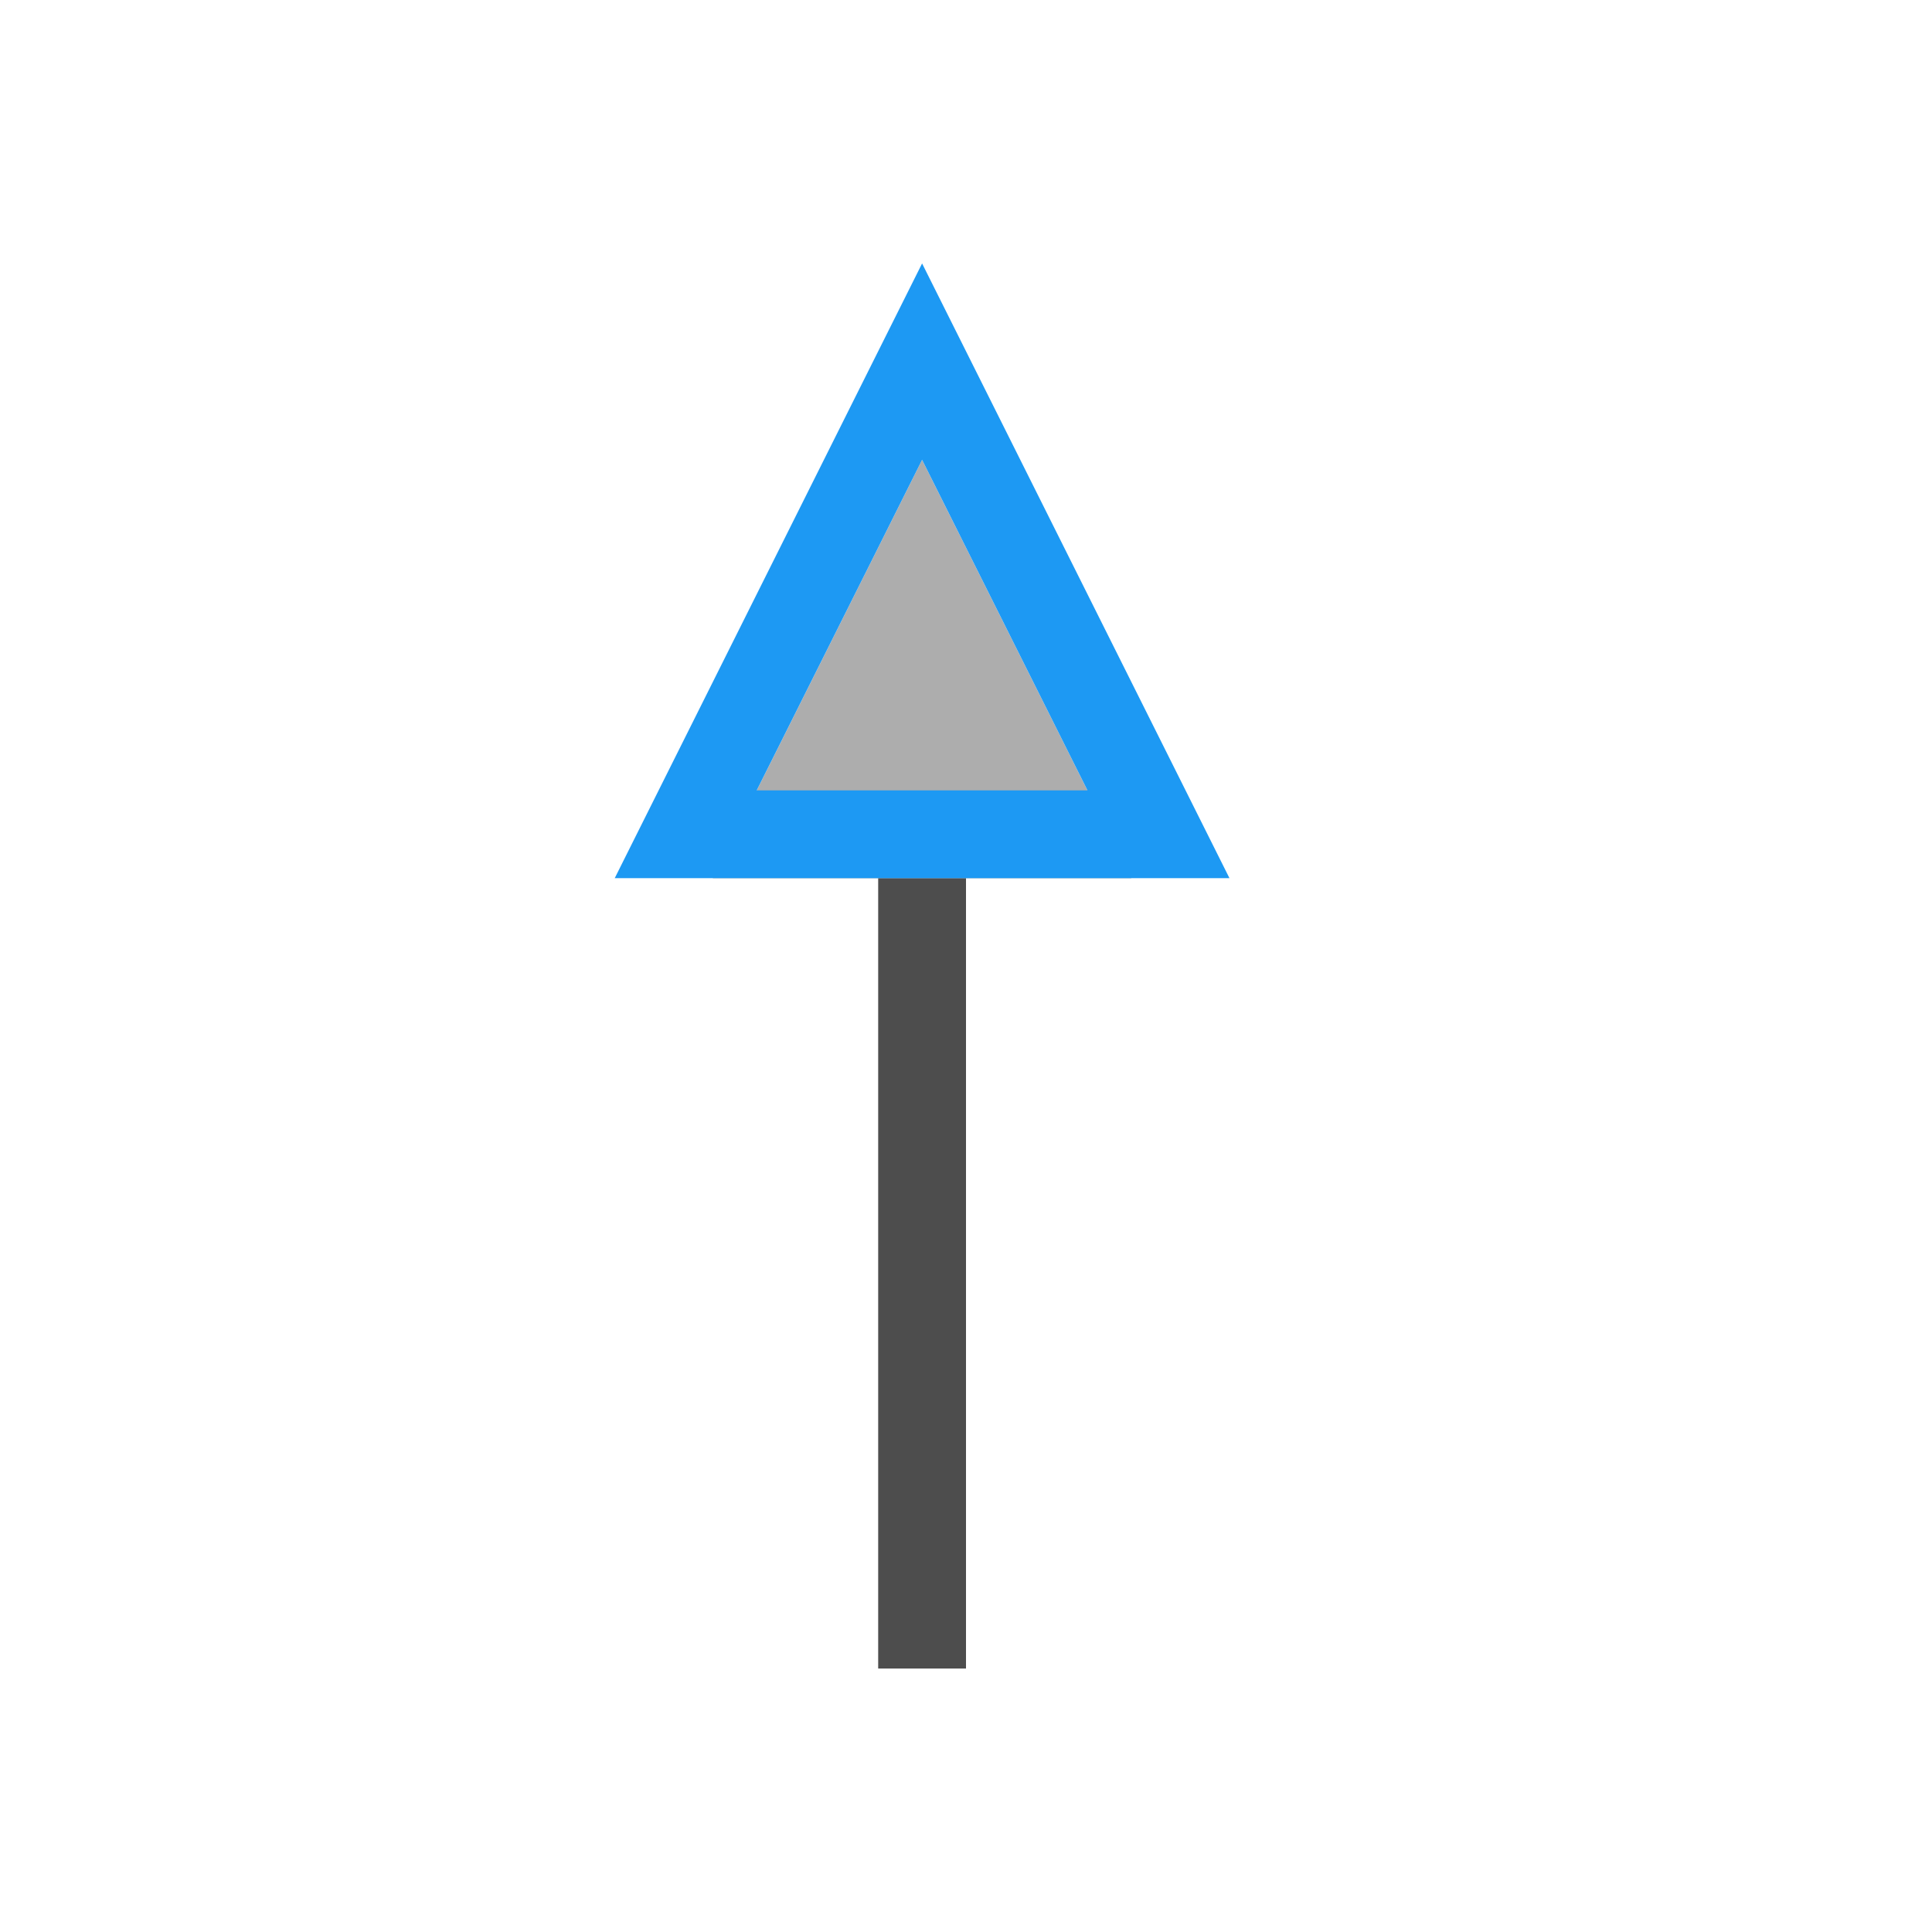
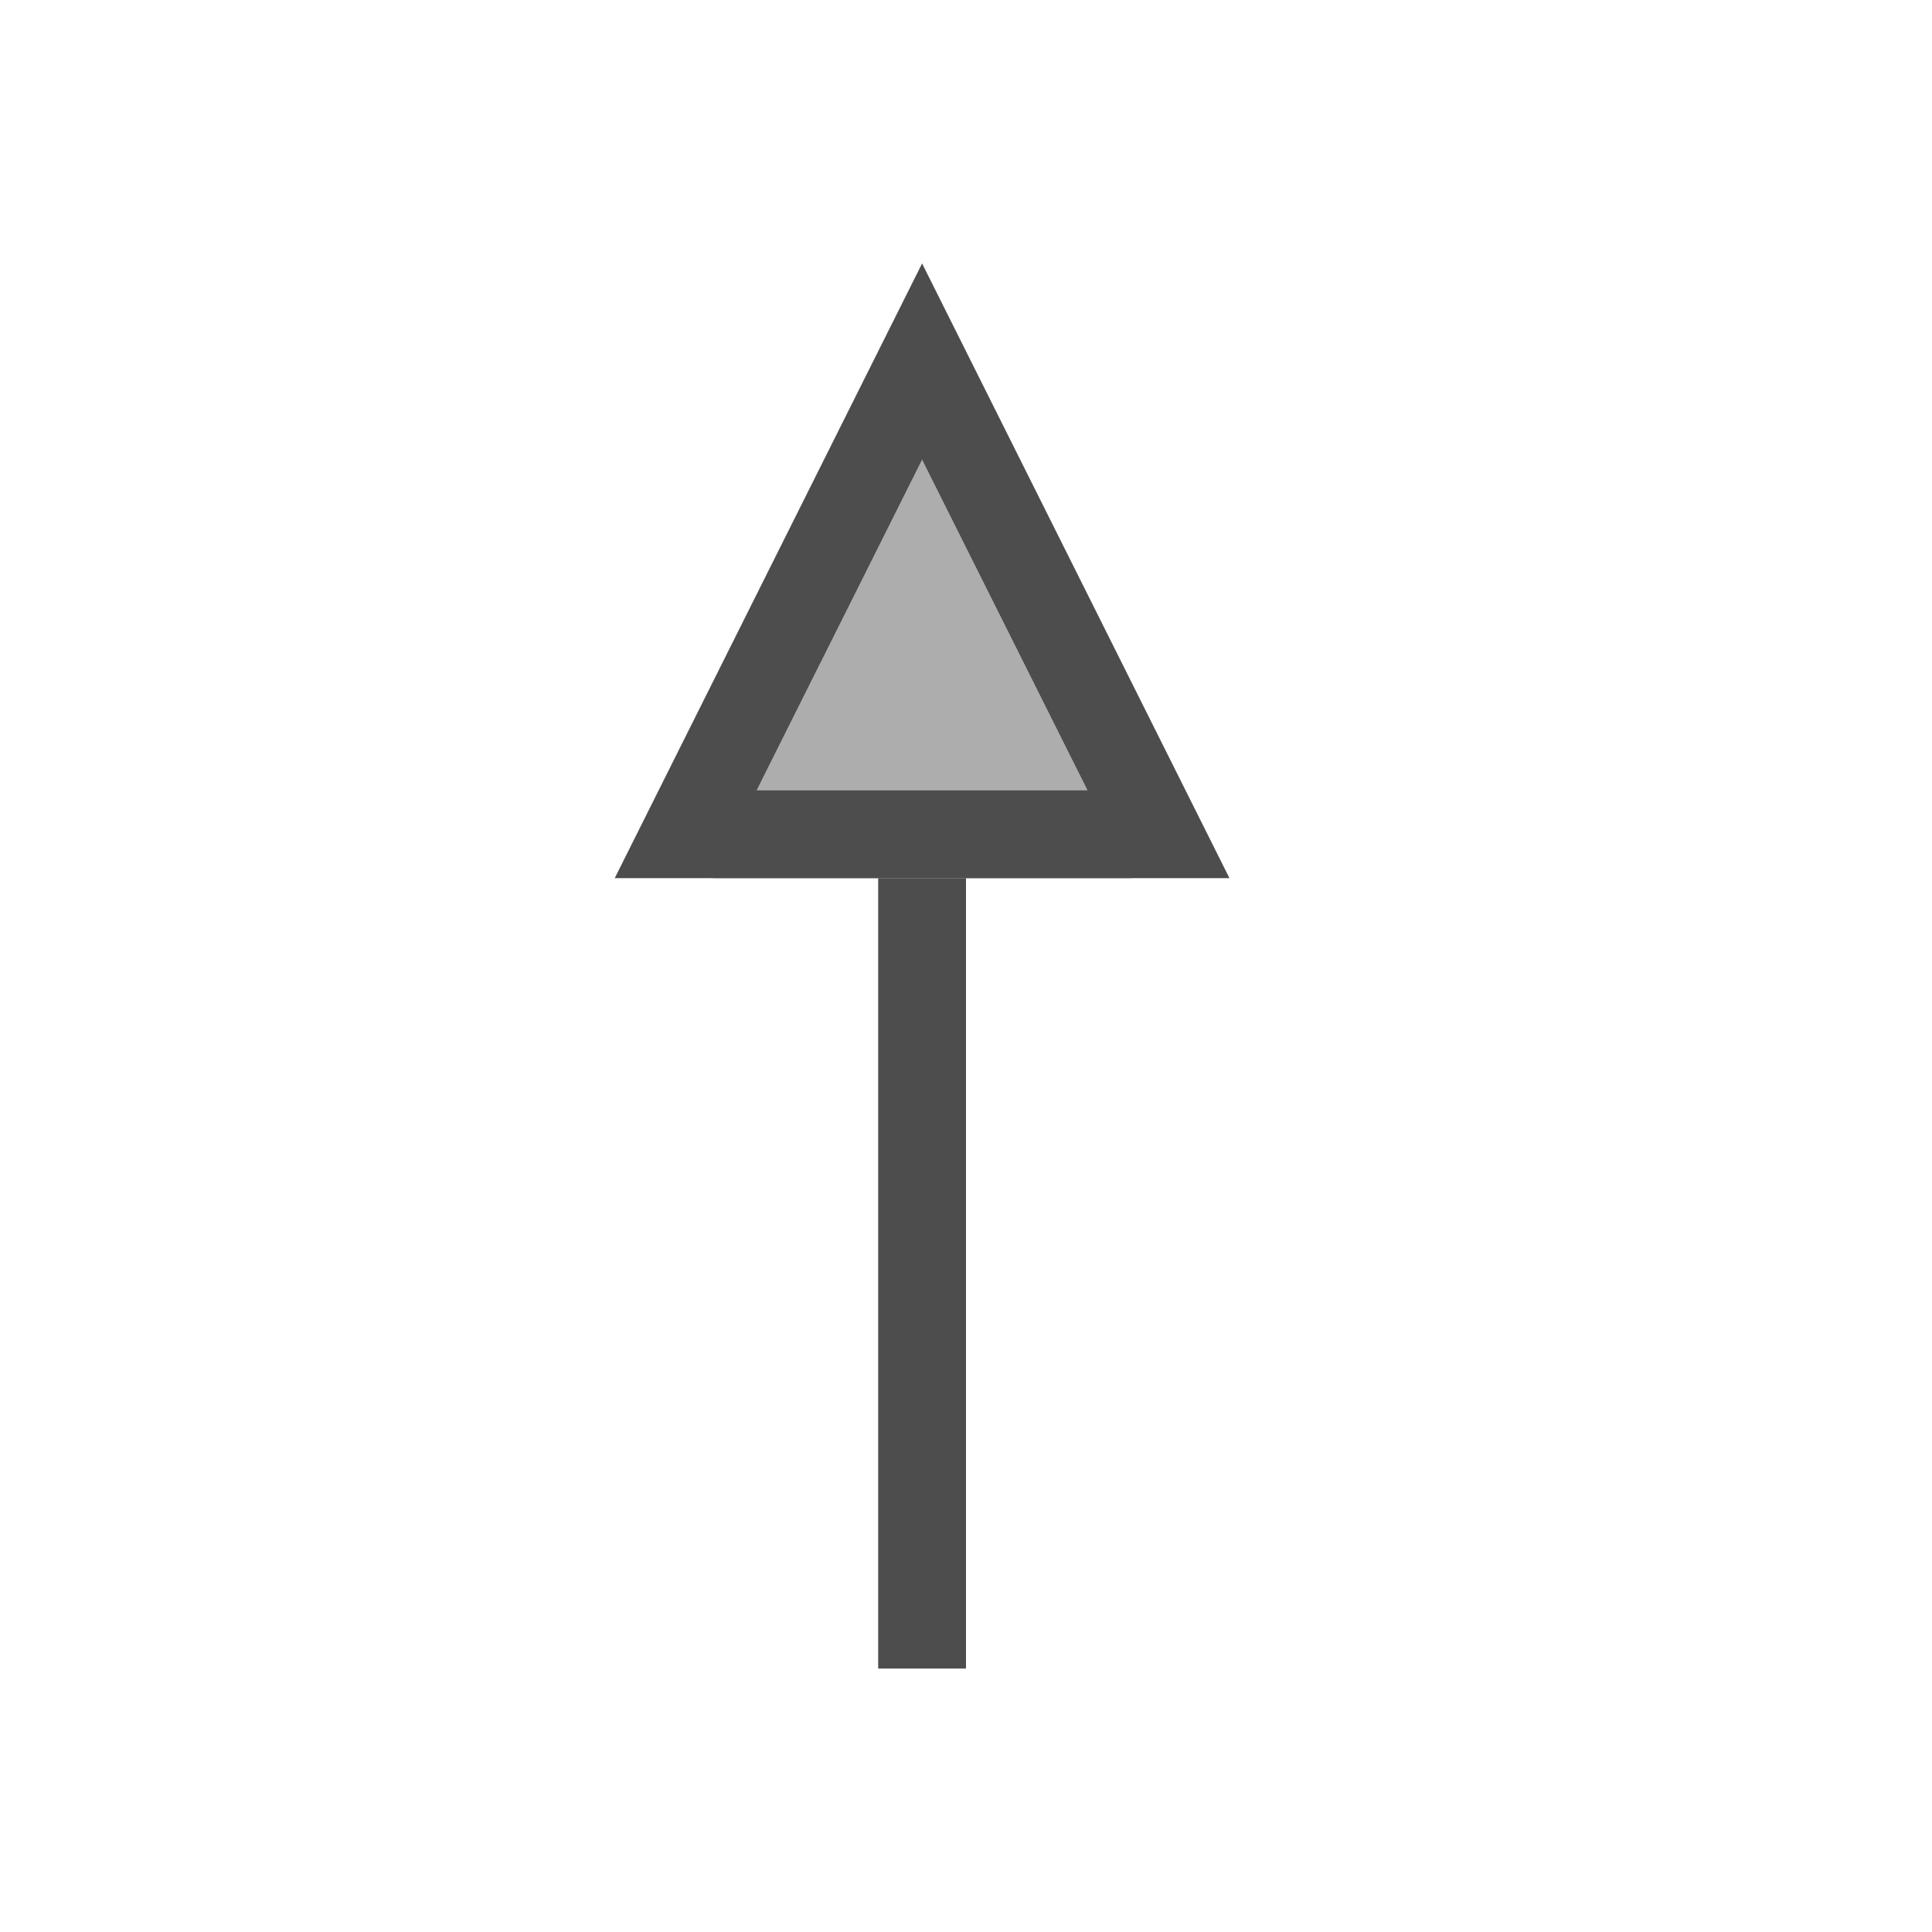
<svg xmlns="http://www.w3.org/2000/svg" width="22" height="22" id="svg3869" version="1.1">
  <defs id="defs3871">
    <style type="text/css" id="current-color-scheme">
      .ColorScheme-Text {
        color:#4d4d4d;
      }
      .ColorScheme-Background {
        color:#eff0f1;
      }
      .ColorScheme-Highlight {
        color:#3daee9;
      }
      .ColorScheme-ViewText {
        color:#31363b;
      }
      .ColorScheme-ViewBackground {
        color:#fcfcfc;
      }
      .ColorScheme-ViewHover {
        color:#93cee9;
      }
      .ColorScheme-ViewFocus{
        color:#3daee9;
      }
      .ColorScheme-ButtonText {
        color:#31363b;
      }
      .ColorScheme-ButtonBackground {
        color:#eff0f1;
      }
      .ColorScheme-ButtonHover {
        color:#93cee9;
      }
      .ColorScheme-ButtonFocus{
        color:#3daee9;
      }
      </style>
  </defs>
  <g id="layer1" transform="translate(-326,-534.3622)">
    <path style="fill:#4d4d4d;fill-opacity:0.459;stroke:none;stroke-width:2;stroke-miterlimit:4;stroke-dasharray:none" d="m 336.5,539.599 -2.383,4.764 4.766,0 z" id="rect4638" />
    <g transform="matrix(-0.75,0,0,0.7500002,651.5357,124.7691)" id="layer1-3" />
    <rect style="fill:#4d4d4d;fill-opacity:1;stroke:none" id="rect4279-2-7-95-1" width="1" height="9" x="336" y="544.362" />
-     <path style="color:#000000;font-style:normal;font-variant:normal;font-weight:normal;font-stretch:normal;font-size:medium;line-height:normal;font-family:sans-serif;text-indent:0;text-align:start;text-decoration:none;text-decoration-line:none;text-decoration-style:solid;text-decoration-color:#000000;letter-spacing:normal;word-spacing:normal;text-transform:none;direction:ltr;block-progression:tb;writing-mode:lr-tb;baseline-shift:baseline;text-anchor:start;white-space:normal;clip-rule:nonzero;display:inline;overflow:visible;visibility:visible;opacity:1;isolation:auto;mix-blend-mode:normal;color-interpolation:sRGB;color-interpolation-filters:linearRGB;solid-color:#000000;solid-opacity:1;fill:#1d99f3;fill-opacity:1;fill-rule:evenodd;stroke:none;stroke-width:2;stroke-linecap:butt;stroke-linejoin:miter;stroke-miterlimit:4;stroke-dasharray:none;stroke-dashoffset:0;stroke-opacity:1;color-rendering:auto;image-rendering:auto;shape-rendering:auto;text-rendering:auto;enable-background:accumulate" d="m 336.5,537.362 -3.5,7 1,0 0.117,0 4.766,0 0.117,0 1,0 -3.5,-7 z m 0,2.236 1.883,3.764 -3.766,0 1.883,-3.764 z" id="path4547" />
+     <path style="color:#000000;font-style:normal;font-variant:normal;font-weight:normal;font-stretch:normal;font-size:medium;line-height:normal;font-family:sans-serif;text-indent:0;text-align:start;text-decoration:none;text-decoration-line:none;text-decoration-style:solid;text-decoration-color:#000000;letter-spacing:normal;word-spacing:normal;text-transform:none;direction:ltr;block-progression:tb;writing-mode:lr-tb;baseline-shift:baseline;text-anchor:start;white-space:normal;clip-rule:nonzero;display:inline;overflow:visible;visibility:visible;opacity:1;isolation:auto;mix-blend-mode:normal;color-interpolation:sRGB;color-interpolation-filters:linearRGB;solid-color:#000000;solid-opacity:1;fill:#4d4d4d;fill-opacity:1;fill-rule:evenodd;stroke:none;stroke-width:2;stroke-linecap:butt;stroke-linejoin:miter;stroke-miterlimit:4;stroke-dasharray:none;stroke-dashoffset:0;stroke-opacity:1;color-rendering:auto;image-rendering:auto;shape-rendering:auto;text-rendering:auto;enable-background:accumulate" d="m 336.5,537.362 -3.5,7 1,0 0.117,0 4.766,0 0.117,0 1,0 -3.5,-7 z m 0,2.236 1.883,3.764 -3.766,0 1.883,-3.764 z" id="path4547" />
  </g>
</svg>
